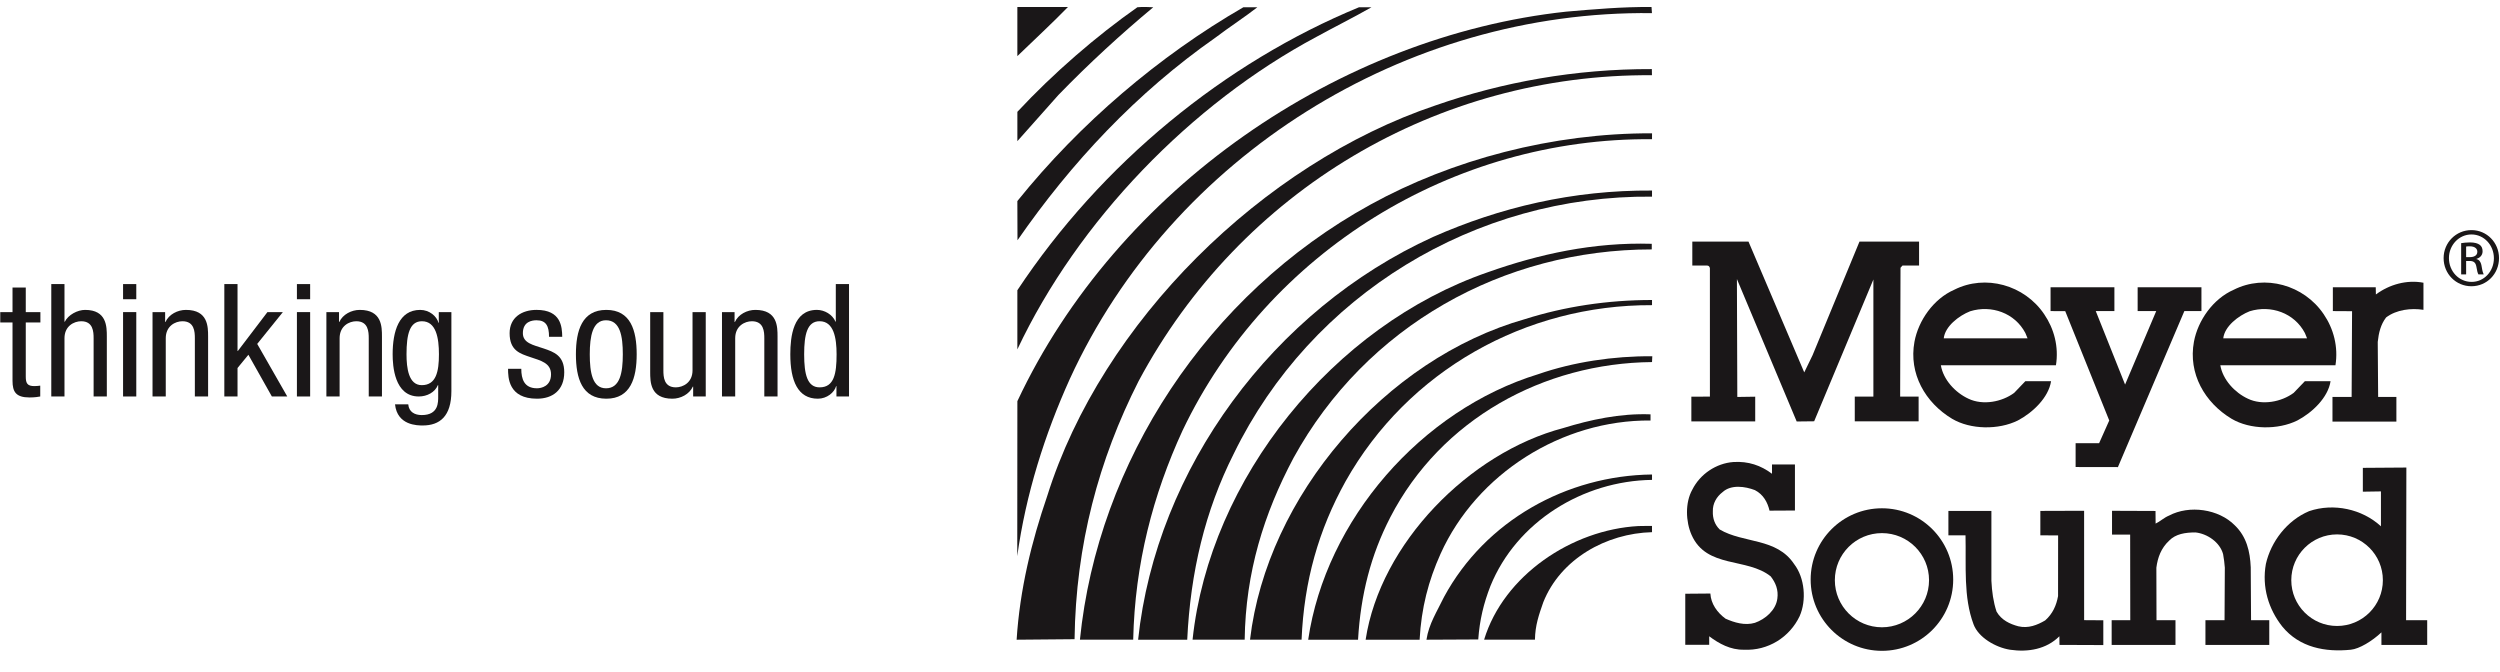
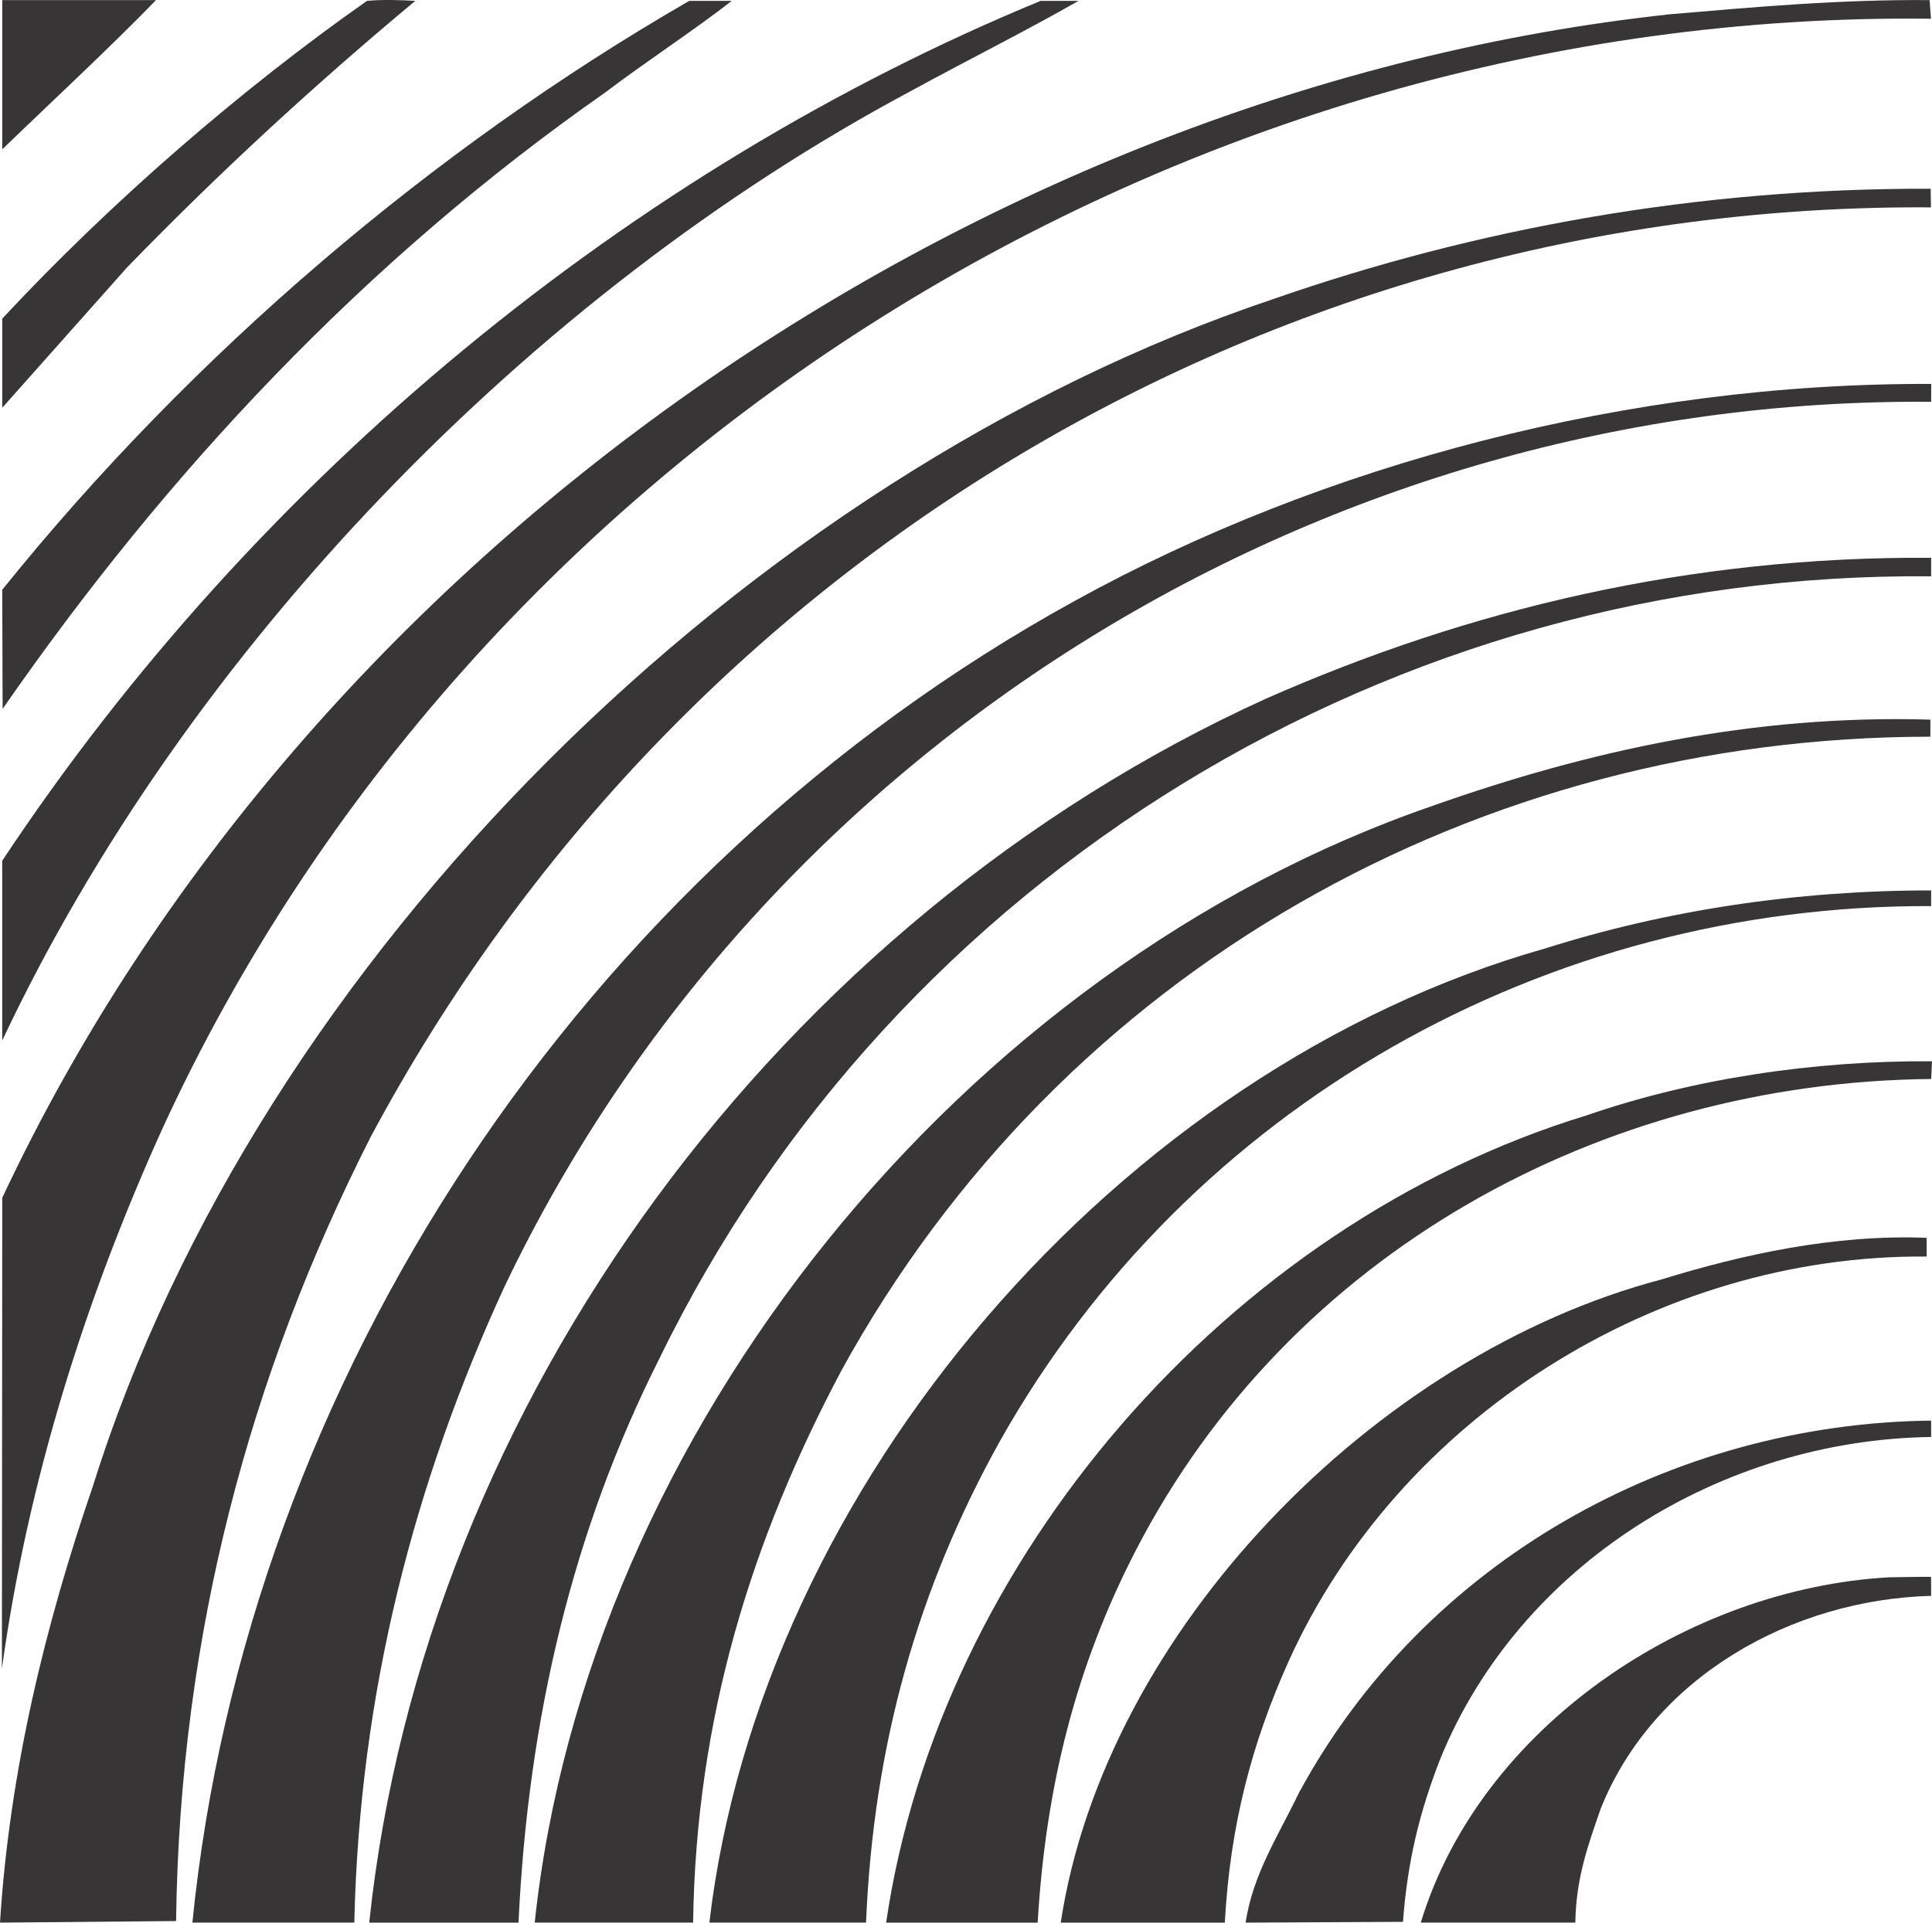
- <svg xmlns="http://www.w3.org/2000/svg" version="1.1" viewBox="221 289 175 47" width="175pt" height="47pt">
-   <defs />
-   <g stroke="none" stroke-opacity="1" stroke-dasharray="none" fill="none" fill-opacity="1">
-     <g>
-       <path d="M 295.756 289.49 C 294.679 290.601 293.398 291.783 292.215 292.928 L 292.215 289.49 Z" fill="#1a1718" />
-       <path d="M 336.637 289.919 C 319.375 289.713 303.045 299.926 295.895 315.509 C 294.132 319.408 292.804 323.6 292.208 327.928 L 292.216 317.082 C 299.214 302.166 314.761 291.525 330.637 289.815 C 332.602 289.647 334.555 289.473 336.606 289.49 Z" fill="#1a1718" />
-       <path d="M 301.728 289.508 C 299.469 291.389 297.245 293.426 295.089 295.649 L 292.216 298.881 L 292.216 296.828 C 294.731 294.127 297.74 291.526 300.615 289.508 C 300.957 289.473 301.454 289.49 301.728 289.508 Z" fill="#1a1718" />
-       <path d="M 317.003 289.508 C 315.84 290.175 314.369 290.912 313.155 291.578 C 304.344 296.279 296.443 304.492 292.215 313.457 L 292.215 309.317 C 298.119 300.405 306.755 293.373 316.13 289.508 Z" fill="#1a1718" />
-       <path d="M 292.224 305.818 L 292.215 303.074 C 296.595 297.632 302.138 292.912 308.038 289.507 L 309.016 289.507 C 308.212 290.14 307.013 290.925 306.088 291.628 C 300.553 295.5 295.993 300.379 292.224 305.818 Z" fill="#1a1718" />
-       <path d="M 336.637 294.265 C 321.652 294.162 307.851 302.301 300.7 315.682 C 297.913 321.17 296.306 327.143 296.219 333.744 L 292.164 333.78 C 292.386 330.27 293.208 326.918 294.305 323.721 C 298.119 311.54 309.408 300.44 321.467 296.385 C 326.172 294.744 331.275 293.819 336.629 293.836 Z" fill="#1a1718" />
-       <path d="M 296.595 333.779 C 297.845 321.341 305.508 309.609 316.917 303.33 C 322.641 300.172 329.695 298.306 336.643 298.332 L 336.641 298.744 C 322.733 298.627 309.766 306.595 303.78 319.134 C 301.709 323.634 300.443 328.459 300.324 333.779 Z" fill="#1a1718" />
-       <path d="M 336.641 302.765 C 324.292 302.646 312.795 309.61 307.354 320.779 C 305.355 324.746 304.329 329.057 304.106 333.78 L 300.668 333.78 C 301.933 321.787 310.145 310.668 321.315 305.586 C 325.999 303.518 331.081 302.301 336.641 302.338 Z" fill="#1a1718" />
-       <path d="M 336.623 306.459 C 326.221 306.459 316.626 311.814 311.547 321.053 C 309.476 324.951 308.193 329.057 308.127 333.779 L 304.479 333.779 C 305.678 322.49 314.334 311.779 325.162 308.051 C 328.738 306.785 332.533 305.945 336.623 306.066 Z" fill="#1a1718" />
-       <path d="M 385.644 310.784 L 385.614 316.784 L 384.273 316.784 L 384.273 318.513 L 388.747 318.513 L 388.747 316.784 L 387.47 316.784 L 387.442 312.933 C 387.509 312.303 387.647 311.716 388.028 311.221 C 388.747 310.672 389.787 310.552 390.642 310.688 L 390.642 308.791 C 389.482 308.568 388.252 308.912 387.312 309.613 L 387.302 309.107 L 384.3 309.107 L 384.3 310.776 Z" fill="#1a1718" />
-       <path d="M 336.641 310.361 C 327.78 310.326 319.551 314.945 315.19 322.693 C 313.307 326.08 312.282 329.672 312.11 333.779 L 308.502 333.779 C 309.682 323.72 317.96 314.107 327.762 311.334 C 330.516 310.463 333.509 310 336.641 310 Z" fill="#1a1718" />
-       <path d="M 357.062 312.685 C 357.151 311.848 358.123 311.096 358.911 310.788 C 360.399 310.327 362.041 310.908 362.776 312.312 L 362.93 312.685 Z M 364.094 310.995 C 362.711 308.94 359.973 308.185 357.8 309.281 C 356.346 309.916 355.286 311.438 355.012 312.925 C 354.603 315.149 355.764 317.185 357.647 318.315 C 358.945 319.082 360.899 319.101 362.247 318.435 C 363.291 317.887 364.402 316.827 364.575 315.682 L 362.776 315.682 L 361.991 316.502 C 361.137 317.135 359.803 317.392 358.793 316.911 C 357.87 316.485 357.029 315.579 356.86 314.568 L 364.916 314.568 C 365.123 313.286 364.793 312.019 364.094 310.995" fill="#1a1718" />
-       <path d="M 336.641 314.345 C 329.045 314.416 321.864 318.349 318.321 325.209 C 316.952 327.86 316.248 330.631 316.063 333.78 L 312.573 333.78 C 313.804 325.397 320.476 317.698 328.703 315.184 C 331.131 314.345 333.922 313.918 336.661 313.937 Z" fill="#1a1718" />
-       <path d="M 336.537 318.435 C 330.326 318.383 324.373 322.164 321.843 327.758 C 320.989 329.657 320.494 331.553 320.373 333.78 L 316.594 333.78 C 317.617 327.053 323.845 320.694 330.431 318.963 C 332.312 318.383 334.415 317.922 336.537 318.004 Z" fill="#1a1718" />
-       <path d="M 344.867 324.746 C 344.73 324.164 344.441 323.617 343.842 323.308 C 343.172 323.051 342.181 322.898 341.582 323.447 C 341.156 323.771 340.881 324.25 340.899 324.797 C 340.881 325.295 341.036 325.723 341.376 326.062 C 343.054 327.053 345.363 326.629 346.594 328.492 C 347.332 329.449 347.468 331.025 346.972 332.137 C 346.271 333.607 344.763 334.564 343.074 334.48 C 342.131 334.498 341.328 334.053 340.644 333.539 L 340.644 334.137 L 338.969 334.137 L 338.969 330.562 L 340.726 330.547 C 340.762 331.264 341.207 331.883 341.787 332.307 C 342.405 332.582 343.14 332.805 343.842 332.598 C 344.576 332.342 345.312 331.709 345.414 330.902 C 345.5 330.291 345.296 329.793 344.951 329.348 C 343.295 328.012 340.457 328.818 339.409 326.441 C 338.998 325.516 338.95 324.182 339.462 323.275 C 340.01 322.18 341.138 321.429 342.336 321.342 C 343.379 321.273 344.267 321.581 345.04 322.164 L 345.04 321.514 L 346.646 321.514 L 346.646 324.736 Z" fill="#1a1718" />
-       <path d="M 336.641 322.592 C 331.815 322.658 327.163 325.516 325.332 330.016 C 324.854 331.246 324.579 332.377 324.477 333.762 L 320.852 333.78 C 321.022 332.664 321.588 331.811 322.082 330.787 C 324.973 325.447 330.669 322.283 336.641 322.215 Z" fill="#1a1718" />
-       <path d="M 370.111 326.42 L 370.119 332.412 L 368.816 332.412 L 368.816 334.145 L 373.284 334.145 L 373.284 332.412 L 371.955 332.412 L 371.946 328.738 C 372.038 328.024 372.277 327.371 372.835 326.85 C 373.298 326.369 373.981 326.27 374.682 326.27 C 375.503 326.356 376.393 326.953 376.617 327.791 C 376.674 328.109 376.715 328.422 376.738 328.736 L 376.718 332.412 L 375.381 332.412 L 375.381 334.145 L 379.849 334.145 L 379.849 332.412 L 378.574 332.412 L 378.552 328.715 C 378.505 327.602 378.263 326.57 377.437 325.775 C 376.308 324.627 374.255 324.338 372.835 325.09 C 372.495 325.225 372.162 325.533 371.893 325.652 L 371.886 324.768 L 368.842 324.756 L 368.842 326.422 Z" fill="#1a1718" />
-       <path d="M 336.641 326.252 C 333.441 326.336 330.241 328.117 329.029 331.16 C 328.719 332.049 328.464 332.768 328.446 333.779 L 324.887 333.779 C 326.254 329.279 331.031 326.08 335.683 325.824 C 335.885 325.824 336.509 325.807 336.639 325.816 Z" fill="#1a1718" />
-       <path d="M 352.137 316.762 L 352.137 308.564 L 347.991 318.49 L 346.768 318.504 L 342.584 308.533 L 342.612 316.787 L 343.865 316.768 L 343.865 318.5 L 339.395 318.5 L 339.395 316.768 L 340.694 316.762 L 340.693 307.76 C 340.648 307.645 340.631 307.608 340.506 307.588 L 339.462 307.588 L 339.462 305.914 L 343.395 305.914 L 347.297 315.067 L 347.879 313.866 L 351.163 305.914 L 355.335 305.914 L 355.335 307.588 L 354.173 307.588 L 354.036 307.743 L 354.011 316.762 L 355.303 316.762 L 355.303 318.494 L 350.834 318.494 L 350.834 316.762 Z" fill="#1a1718" />
-       <path d="M 369.254 321.697 L 373.905 310.776 L 375.101 310.776 L 375.101 309.107 L 370.635 309.107 L 370.635 310.776 L 371.936 310.776 L 369.756 315.92 L 367.704 310.776 L 369.008 310.776 L 369.008 309.107 L 364.539 309.107 L 364.539 310.776 L 365.566 310.781 L 368.647 318.434 L 367.938 320.023 L 366.293 320.023 L 366.293 321.692 Z" fill="#1a1718" />
-       <path d="M 376.628 312.685 C 376.716 311.848 377.691 311.096 378.476 310.788 C 379.964 310.327 381.607 310.908 382.343 312.312 L 382.495 312.685 Z M 383.659 310.995 C 382.274 308.94 379.537 308.185 377.365 309.281 C 375.911 309.916 374.849 311.438 374.575 312.925 C 374.165 315.149 375.329 317.185 377.212 318.315 C 378.509 319.082 380.461 319.101 381.811 318.435 C 382.857 317.887 383.968 316.827 384.139 315.682 L 382.343 315.682 L 381.556 316.502 C 380.699 317.135 379.363 317.392 378.357 316.911 C 377.434 316.485 376.595 315.579 376.422 314.568 L 384.482 314.568 C 384.686 313.286 384.359 312.019 383.659 310.995" fill="#1a1718" />
-       <path d="M 363.824 326.473 L 365.068 326.479 L 365.064 330.725 C 364.948 331.375 364.69 331.963 364.163 332.428 C 363.615 332.752 362.982 333.008 362.281 332.84 C 361.7 332.684 361.098 332.411 360.758 331.811 C 360.533 331.135 360.435 330.409 360.398 329.657 L 360.398 324.764 L 357.388 324.764 L 357.388 326.473 L 358.586 326.473 C 358.638 328.631 358.428 330.778 359.148 332.702 C 359.486 333.619 360.687 334.321 361.7 334.481 C 362.965 334.668 364.248 334.446 365.157 333.539 L 365.163 334.143 L 368.232 334.155 L 368.232 332.42 L 366.889 332.411 L 366.888 324.754 L 363.824 324.764 Z" fill="#1a1718" />
-       <path d="M 384.596 332.818 C 382.825 332.818 381.39 331.384 381.39 329.613 C 381.39 327.843 382.825 326.408 384.596 326.408 C 386.367 326.408 387.801 327.843 387.801 329.613 C 387.801 331.384 386.367 332.818 384.596 332.818 M 389.426 332.412 L 389.446 321.728 L 386.399 321.75 L 386.399 323.418 L 387.666 323.398 L 387.666 325.841 C 386.35 324.627 384.349 324.197 382.637 324.781 C 381.098 325.431 379.97 326.9 379.612 328.474 C 379.321 330.101 379.799 331.64 380.756 332.853 C 381.971 334.341 383.785 334.66 385.562 334.48 C 386.146 334.422 387.049 333.881 387.7 333.265 L 387.7 334.146 L 390.904 334.146 L 390.904 332.412 L 389.426 332.412" fill="#1a1718" />
-       <path d="M 352.736 332.91 C 350.916 332.91 349.439 331.431 349.439 329.613 C 349.439 327.791 350.916 326.318 352.736 326.318 C 354.556 326.318 356.033 327.791 356.033 329.613 C 356.033 331.431 354.556 332.91 352.736 332.91 M 352.736 324.58 C 349.982 324.58 347.746 326.816 347.746 329.57 C 347.746 332.326 349.982 334.558 352.736 334.558 C 355.491 334.558 357.724 332.326 357.724 329.57 C 357.724 326.816 355.491 324.58 352.736 324.58" fill="#1a1718" />
-       <path d="M 393.629 307 L 393.881 307 C 394.17 307 394.413 306.895 394.413 306.623 C 394.413 306.432 394.273 306.242 393.881 306.242 C 393.768 306.242 393.691 306.248 393.629 306.258 Z M 393.629 308.209 L 393.281 308.209 L 393.281 306.021 C 393.464 305.997 393.639 305.969 393.898 305.969 C 394.231 305.969 394.449 306.039 394.579 306.136 C 394.709 306.231 394.781 306.379 394.781 306.588 C 394.781 306.877 394.589 307.051 394.353 307.12 L 394.353 307.137 C 394.543 307.172 394.674 307.346 394.718 307.668 C 394.772 308.01 394.823 308.139 394.858 308.209 L 394.492 308.209 C 394.44 308.139 394.387 307.939 394.343 307.65 C 394.291 307.375 394.15 307.268 393.875 307.268 L 393.629 307.268 L 393.629 308.209 M 393.997 305.412 C 393.133 305.412 392.426 306.153 392.426 307.066 C 392.426 308 393.133 308.732 394.005 308.732 C 394.876 308.742 395.573 308 395.573 307.076 C 395.573 306.153 394.876 305.412 394.005 305.412 L 393.997 305.412 M 394.005 305.107 C 395.074 305.107 395.931 305.979 395.931 307.066 C 395.931 308.176 395.074 309.037 393.997 309.037 C 392.924 309.037 392.053 308.176 392.053 307.066 C 392.053 305.979 392.924 305.107 393.997 305.107 L 394.005 305.107" fill="#1a1718" />
-       <path d="M 221.876 309.127 L 222.804 309.127 L 222.804 310.847 L 223.828 310.847 L 223.828 311.573 L 222.804 311.573 L 222.804 315.367 C 222.804 315.842 222.925 316.027 223.41 316.027 C 223.608 316.027 223.719 316.004 223.817 315.994 L 223.817 316.754 C 223.696 316.775 223.454 316.822 223.069 316.822 C 222.109 316.822 221.876 316.425 221.876 315.652 L 221.876 311.573 L 221.018 311.573 L 221.018 310.847 L 221.876 310.847 Z" fill="#1a1718" />
-       <path d="M 224.59 308.886 L 225.514 308.886 L 225.514 311.52 L 225.537 311.52 C 225.779 311.033 226.429 310.693 226.957 310.693 C 228.478 310.693 228.478 311.872 228.478 312.567 L 228.478 316.754 L 227.553 316.754 L 227.553 312.676 C 227.553 312.225 227.521 311.487 226.684 311.487 C 226.187 311.487 225.514 311.817 225.514 312.676 L 225.514 316.754 L 224.59 316.754 Z" fill="#1a1718" />
-       <path d="M 229.615 310.847 L 230.54 310.847 L 230.54 316.754 L 229.615 316.754 Z M 229.615 308.886 L 230.54 308.886 L 230.54 309.946 L 229.615 309.946 Z" fill="#1a1718" />
-       <path d="M 231.677 310.847 L 232.559 310.847 L 232.559 311.541 L 232.581 311.541 C 232.823 311.002 233.441 310.693 234.015 310.693 C 235.567 310.693 235.567 311.872 235.567 312.567 L 235.567 316.754 L 234.64 316.754 L 234.64 312.676 C 234.64 312.225 234.609 311.487 233.771 311.487 C 233.274 311.487 232.603 311.817 232.603 312.676 L 232.603 316.754 L 231.677 316.754 Z" fill="#1a1718" />
-       <path d="M 241.109 316.754 L 240.031 316.754 L 238.387 313.834 L 237.627 314.76 L 237.627 316.754 L 236.703 316.754 L 236.703 308.886 L 237.627 308.886 L 237.627 313.568 L 237.65 313.568 L 239.72 310.847 L 240.801 310.847 L 239.005 313.074 Z" fill="#1a1718" />
-       <path d="M 241.784 310.847 L 242.71 310.847 L 242.71 316.754 L 241.784 316.754 Z M 241.784 308.886 L 242.71 308.886 L 242.71 309.946 L 241.784 309.946 Z" fill="#1a1718" />
-       <path d="M 243.847 310.847 L 244.731 310.847 L 244.731 311.541 L 244.75 311.541 C 244.994 311.002 245.612 310.693 246.184 310.693 C 247.737 310.693 247.737 311.872 247.737 312.567 L 247.737 316.754 L 246.812 316.754 L 246.812 312.676 C 246.812 312.225 246.78 311.487 245.941 311.487 C 245.445 311.487 244.773 311.817 244.773 312.676 L 244.773 316.754 L 243.847 316.754 Z" fill="#1a1718" />
-       <path d="M 249.456 313.801 C 249.456 314.76 249.599 315.961 250.524 315.961 C 251.528 315.961 251.726 315.014 251.726 313.801 C 251.726 312.654 251.528 311.487 250.536 311.487 C 249.678 311.487 249.456 312.393 249.456 313.801 M 252.597 316.381 C 252.597 318.143 251.782 318.783 250.591 318.783 C 250.227 318.783 248.805 318.783 248.652 317.305 L 249.578 317.305 C 249.623 317.844 250.04 318.055 250.524 318.055 C 251.715 318.055 251.673 317.139 251.673 316.733 L 251.673 315.961 L 251.65 315.961 C 251.451 316.456 250.901 316.754 250.315 316.754 C 248.597 316.754 248.485 314.582 248.485 313.801 C 248.485 312.202 248.918 310.693 250.415 310.693 C 251.053 310.693 251.572 311.135 251.693 311.596 L 251.715 311.596 L 251.715 310.847 L 252.597 310.847 Z" fill="#1a1718" />
-       <path d="M 259.432 312.576 C 259.432 311.828 259.231 311.419 258.558 311.419 C 258.262 311.419 257.601 311.496 257.601 312.324 C 257.601 313.019 258.328 313.15 259.056 313.393 C 259.772 313.635 260.497 313.889 260.497 315.057 C 260.497 316.304 259.694 316.909 258.591 316.909 C 256.584 316.909 256.564 315.42 256.564 314.816 L 257.49 314.816 C 257.49 315.53 257.689 316.18 258.591 316.18 C 258.889 316.18 259.572 316.039 259.572 315.202 C 259.572 314.406 258.847 314.242 258.129 313.999 C 257.414 313.756 256.673 313.548 256.673 312.324 C 256.673 311.222 257.535 310.692 258.558 310.692 C 260.278 310.692 260.345 311.883 260.356 312.576 Z" fill="#1a1718" />
-       <path d="M 264.597 313.801 C 264.597 312.524 264.411 311.419 263.42 311.419 C 262.483 311.419 262.284 312.524 262.284 313.801 C 262.284 315.08 262.471 316.181 263.42 316.181 C 264.401 316.181 264.597 315.08 264.597 313.801 M 263.443 310.693 C 265.15 310.693 265.568 312.137 265.568 313.801 C 265.568 315.465 265.139 316.909 263.443 316.909 C 261.733 316.909 261.314 315.465 261.314 313.801 C 261.314 312.137 261.744 310.693 263.443 310.693" fill="#1a1718" />
-       <path d="M 270.402 316.754 L 269.521 316.754 L 269.521 316.061 L 269.499 316.061 C 269.256 316.601 268.64 316.909 268.066 316.909 C 266.513 316.909 266.513 315.729 266.513 315.035 L 266.513 310.847 L 267.437 310.847 L 267.437 314.926 C 267.437 315.377 267.47 316.115 268.309 316.115 C 268.804 316.115 269.477 315.783 269.477 314.926 L 269.477 310.847 L 270.402 310.847 Z" fill="#1a1718" />
-       <path d="M 271.539 310.847 L 272.42 310.847 L 272.42 311.541 L 272.442 311.541 C 272.685 311.002 273.299 310.693 273.874 310.693 C 275.428 310.693 275.428 311.872 275.428 312.567 L 275.428 316.754 L 274.502 316.754 L 274.502 312.676 C 274.502 312.225 274.47 311.487 273.631 311.487 C 273.136 311.487 272.464 311.817 272.464 312.676 L 272.464 316.754 L 271.539 316.754 Z" fill="#1a1718" />
-       <path d="M 278.372 316.115 C 279.395 316.115 279.561 315.144 279.561 313.801 C 279.561 312.653 279.364 311.486 278.372 311.486 C 277.512 311.486 277.291 312.392 277.291 313.801 C 277.291 315.211 277.512 316.115 278.372 316.115 M 280.431 316.754 L 279.551 316.754 L 279.551 316.027 L 279.529 316.027 C 279.408 316.469 278.889 316.909 278.25 316.909 C 276.851 316.909 276.322 315.665 276.322 313.801 C 276.322 312.566 276.519 310.692 278.184 310.692 C 278.712 310.692 279.274 311.011 279.485 311.519 L 279.506 311.519 L 279.506 308.886 L 280.431 308.886 Z" fill="#1a1718" />
+ <svg xmlns="http://www.w3.org/2000/svg" id="svg2" version="1.1" width="55.621" height="55.365" xml:space="preserve">
+   <defs id="defs6">
+     <clipPath clipPathUnits="userSpaceOnUse" id="clipPath20">
+       <path d="M 0,792 612,792 612,0 0,0 0,792 z" id="path22" />
+     </clipPath>
+   </defs>
+   <g id="g10" transform="matrix(1.25,0,0,-1.25,-365.2046,628.1407)">
+     <g id="g24" transform="translate(295.7563,502.5098)">
+       <path d="M 0,0 C -1.077,-1.111 -2.358,-2.293 -3.541,-3.438 L -3.541,0 0,0 z" style="fill:#373535;fill-opacity:1;fill-rule:nonzero;stroke:none" id="path26" />
+     </g>
+     <g id="g28" transform="translate(336.6367,502.0811)">
+       <path d="m 0,0 c -17.262,0.206 -33.592,-10.007 -40.742,-25.59 -1.763,-3.899 -3.091,-8.091 -3.687,-12.419 l 0.008,10.846 c 6.998,14.916 22.545,25.557 38.421,27.267 1.965,0.168 3.918,0.342 5.969,0.325 L 0,0 z" style="fill:#373535;fill-opacity:1;fill-rule:nonzero;stroke:none" id="path30" />
+     </g>
+     <g id="g32" transform="translate(301.7275,502.4922)">
+       <path d="m 0,0 c -2.258,-1.881 -4.482,-3.918 -6.638,-6.141 l -2.874,-3.232 0,2.053 c 2.515,2.701 5.525,5.302 8.4,7.32 C -0.77,0.035 -0.273,0.018 0,0" style="fill:#373535;fill-opacity:1;fill-rule:nonzero;stroke:none" id="path34" />
+     </g>
+     <g id="g36" transform="translate(317.0029,502.4922)">
+       <path d="m 0,0 c -1.163,-0.667 -2.634,-1.404 -3.848,-2.07 -8.811,-4.701 -16.712,-12.914 -20.94,-21.879 l 0,4.14 c 5.904,8.912 14.54,15.944 23.915,19.809 L 0,0 z" style="fill:#373535;fill-opacity:1;fill-rule:nonzero;stroke:none" id="path38" />
+     </g>
+     <g id="g40" transform="translate(292.2241,486.1816)">
+       <path d="m 0,0 -0.009,2.744 c 4.38,5.442 9.923,10.162 15.823,13.567 l 0.978,0 C 15.988,15.678 14.789,14.893 13.864,14.19 8.329,10.318 3.769,5.439 0,0" style="fill:#373535;fill-opacity:1;fill-rule:nonzero;stroke:none" id="path42" />
+     </g>
+     <g id="g44" transform="translate(336.6367,497.7354)">
+       <path d="m 0,0 c -14.985,0.103 -28.786,-8.036 -35.937,-21.417 -2.787,-5.488 -4.394,-11.461 -4.481,-18.062 l -4.055,-0.036 c 0.222,3.51 1.044,6.862 2.141,10.059 3.814,12.181 15.103,23.281 27.162,27.336 4.705,1.641 9.808,2.566 15.162,2.549 L 0,0 z" style="fill:#373535;fill-opacity:1;fill-rule:nonzero;stroke:none" id="path46" />
+     </g>
+     <g id="g48" transform="translate(296.5947,458.2207)">
+       <path d="m 0,0 c 1.25,12.438 8.913,24.17 20.322,30.449 5.724,3.158 12.778,5.024 19.726,4.998 L 40.046,35.035 C 26.138,35.152 13.171,27.184 7.185,14.645 5.114,10.145 3.848,5.32 3.729,0 L 0,0 z" style="fill:#373535;fill-opacity:1;fill-rule:nonzero;stroke:none" id="path50" />
+     </g>
+     <g id="g52" transform="translate(336.6406,489.2354)">
+       <path d="m 0,0 c -12.349,0.119 -23.846,-6.845 -29.287,-18.014 -1.999,-3.967 -3.025,-8.278 -3.248,-13.001 l -3.438,0 c 1.265,11.993 9.477,23.112 20.647,28.194 C -10.642,-0.753 -5.56,0.464 0,0.427 L 0,0 z" style="fill:#373535;fill-opacity:1;fill-rule:nonzero;stroke:none" id="path54" />
+     </g>
+     <g id="g56" transform="translate(336.623,485.541)">
+       <path d="m 0,0 c -10.402,0 -19.997,-5.355 -25.076,-14.594 -2.071,-3.898 -3.354,-8.004 -3.42,-12.726 l -3.648,0 c 1.199,11.289 9.855,22 20.683,25.728 C -7.885,-0.326 -4.09,0.514 0,0.393 L 0,0 z" style="fill:#373535;fill-opacity:1;fill-rule:nonzero;stroke:none" id="path58" />
+     </g>
+     <g id="g64" transform="translate(336.6406,481.6387)">
+       <path d="m 0,0 c -8.861,0.035 -17.09,-4.584 -21.451,-12.332 -1.883,-3.387 -2.908,-6.979 -3.08,-11.086 l -3.608,0 c 1.18,10.059 9.458,19.672 19.26,22.445 2.754,0.871 5.747,1.334 8.879,1.334 L 0,0 z" style="fill:#373535;fill-opacity:1;fill-rule:nonzero;stroke:none" id="path66" />
+     </g>
+     <g id="g72" transform="translate(336.6406,477.6553)">
+       <path d="m 0,0 c -7.596,-0.071 -14.777,-4.004 -18.32,-10.864 -1.369,-2.651 -2.073,-5.422 -2.258,-8.571 l -3.49,0 c 1.231,8.383 7.903,16.082 16.13,18.596 C -5.51,0 -2.719,0.427 0.02,0.408 L 0,0 z" style="fill:#373535;fill-opacity:1;fill-rule:nonzero;stroke:none" id="path74" />
+     </g>
+     <g id="g76" transform="translate(336.5371,473.5654)">
+       <path d="m 0,0 c -6.211,0.052 -12.164,-3.729 -14.694,-9.323 -0.854,-1.899 -1.349,-3.795 -1.47,-6.022 l -3.779,0 c 1.023,6.727 7.251,13.086 13.837,14.817 1.881,0.58 3.984,1.041 6.106,0.959 L 0,0 z" style="fill:#373535;fill-opacity:1;fill-rule:nonzero;stroke:none" id="path78" />
+     </g>
+     <g id="g84" transform="translate(336.6406,469.4082)">
+       <path d="m 0,0 c -4.826,-0.066 -9.478,-2.924 -11.309,-7.424 -0.478,-1.23 -0.753,-2.361 -0.855,-3.746 l -3.625,-0.018 c 0.17,1.116 0.736,1.969 1.23,2.993 2.891,5.34 8.587,8.504 14.559,8.572 L 0,0 z" style="fill:#373535;fill-opacity:1;fill-rule:nonzero;stroke:none" id="path86" />
+     </g>
+     <g id="g92" transform="translate(336.6406,465.748)">
+       <path d="m 0,0 c -3.2,-0.084 -6.4,-1.865 -7.612,-4.908 -0.31,-0.889 -0.565,-1.608 -0.583,-2.619 l -3.559,0 c 1.367,4.5 6.144,7.699 10.796,7.955 0.202,0 0.826,0.017 0.956,0.008 L 0,0 z" style="fill:#373535;fill-opacity:1;fill-rule:nonzero;stroke:none" id="path94" />
    </g>
  </g>
</svg>
